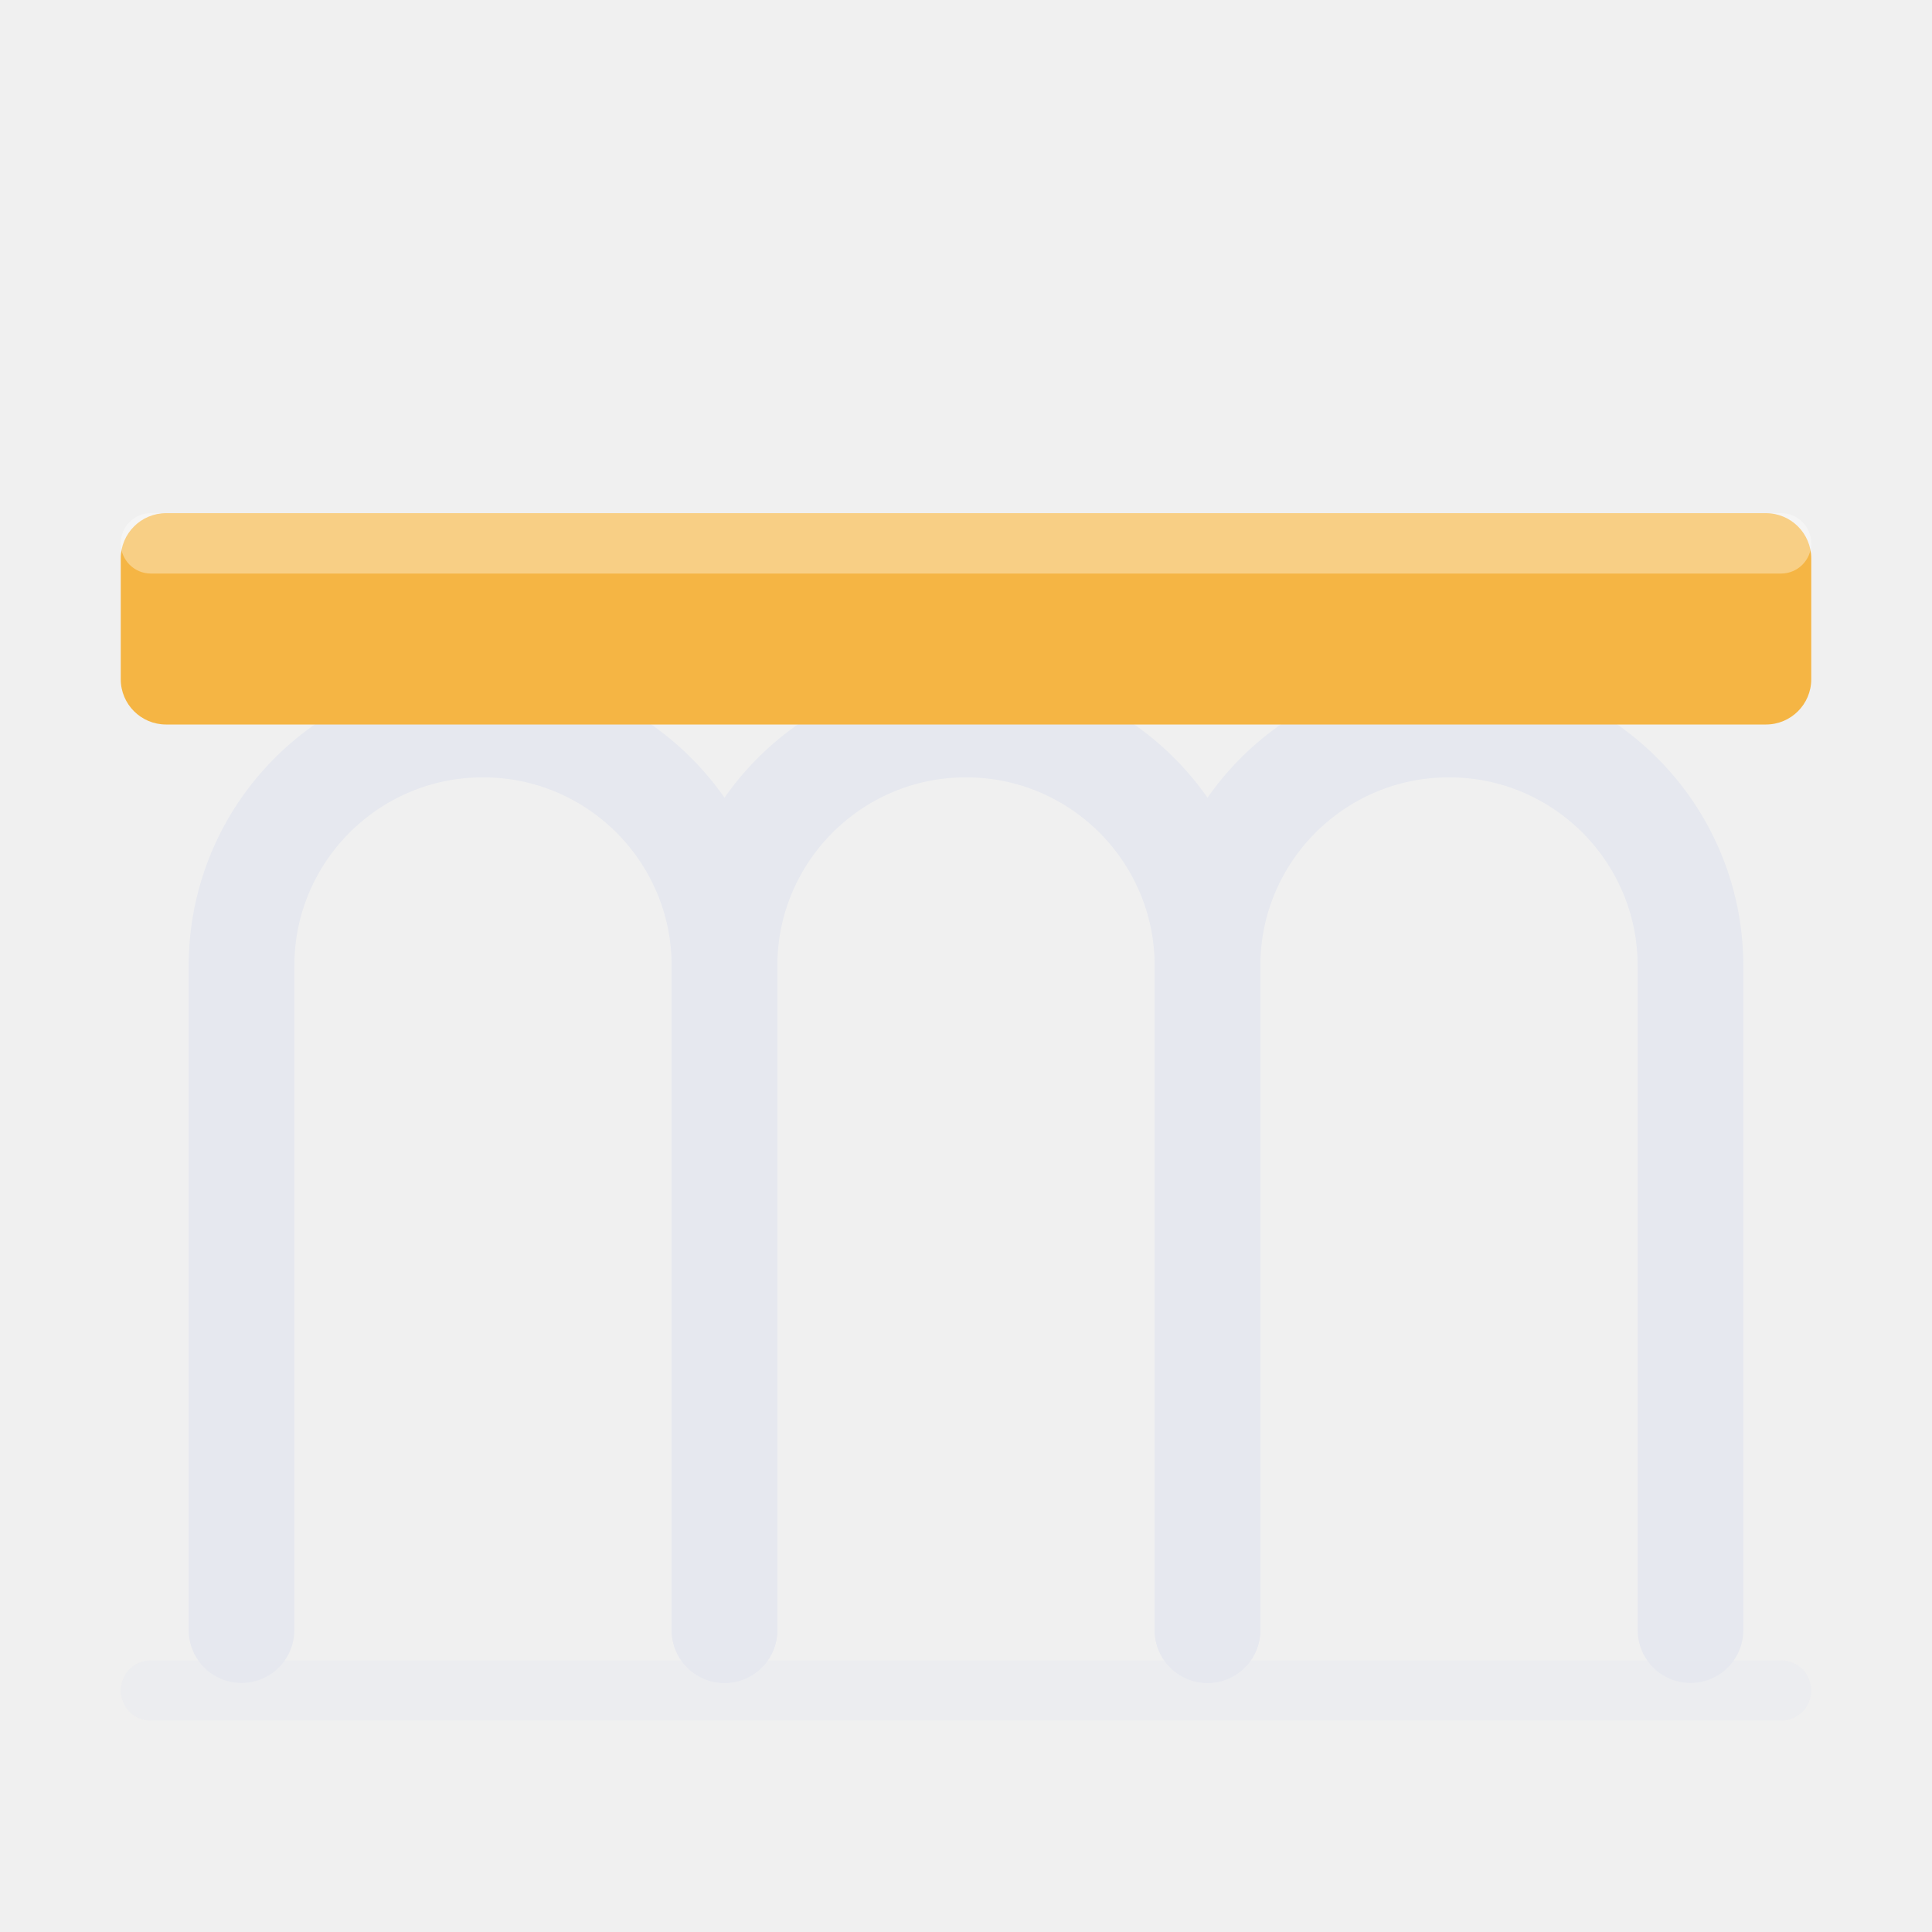
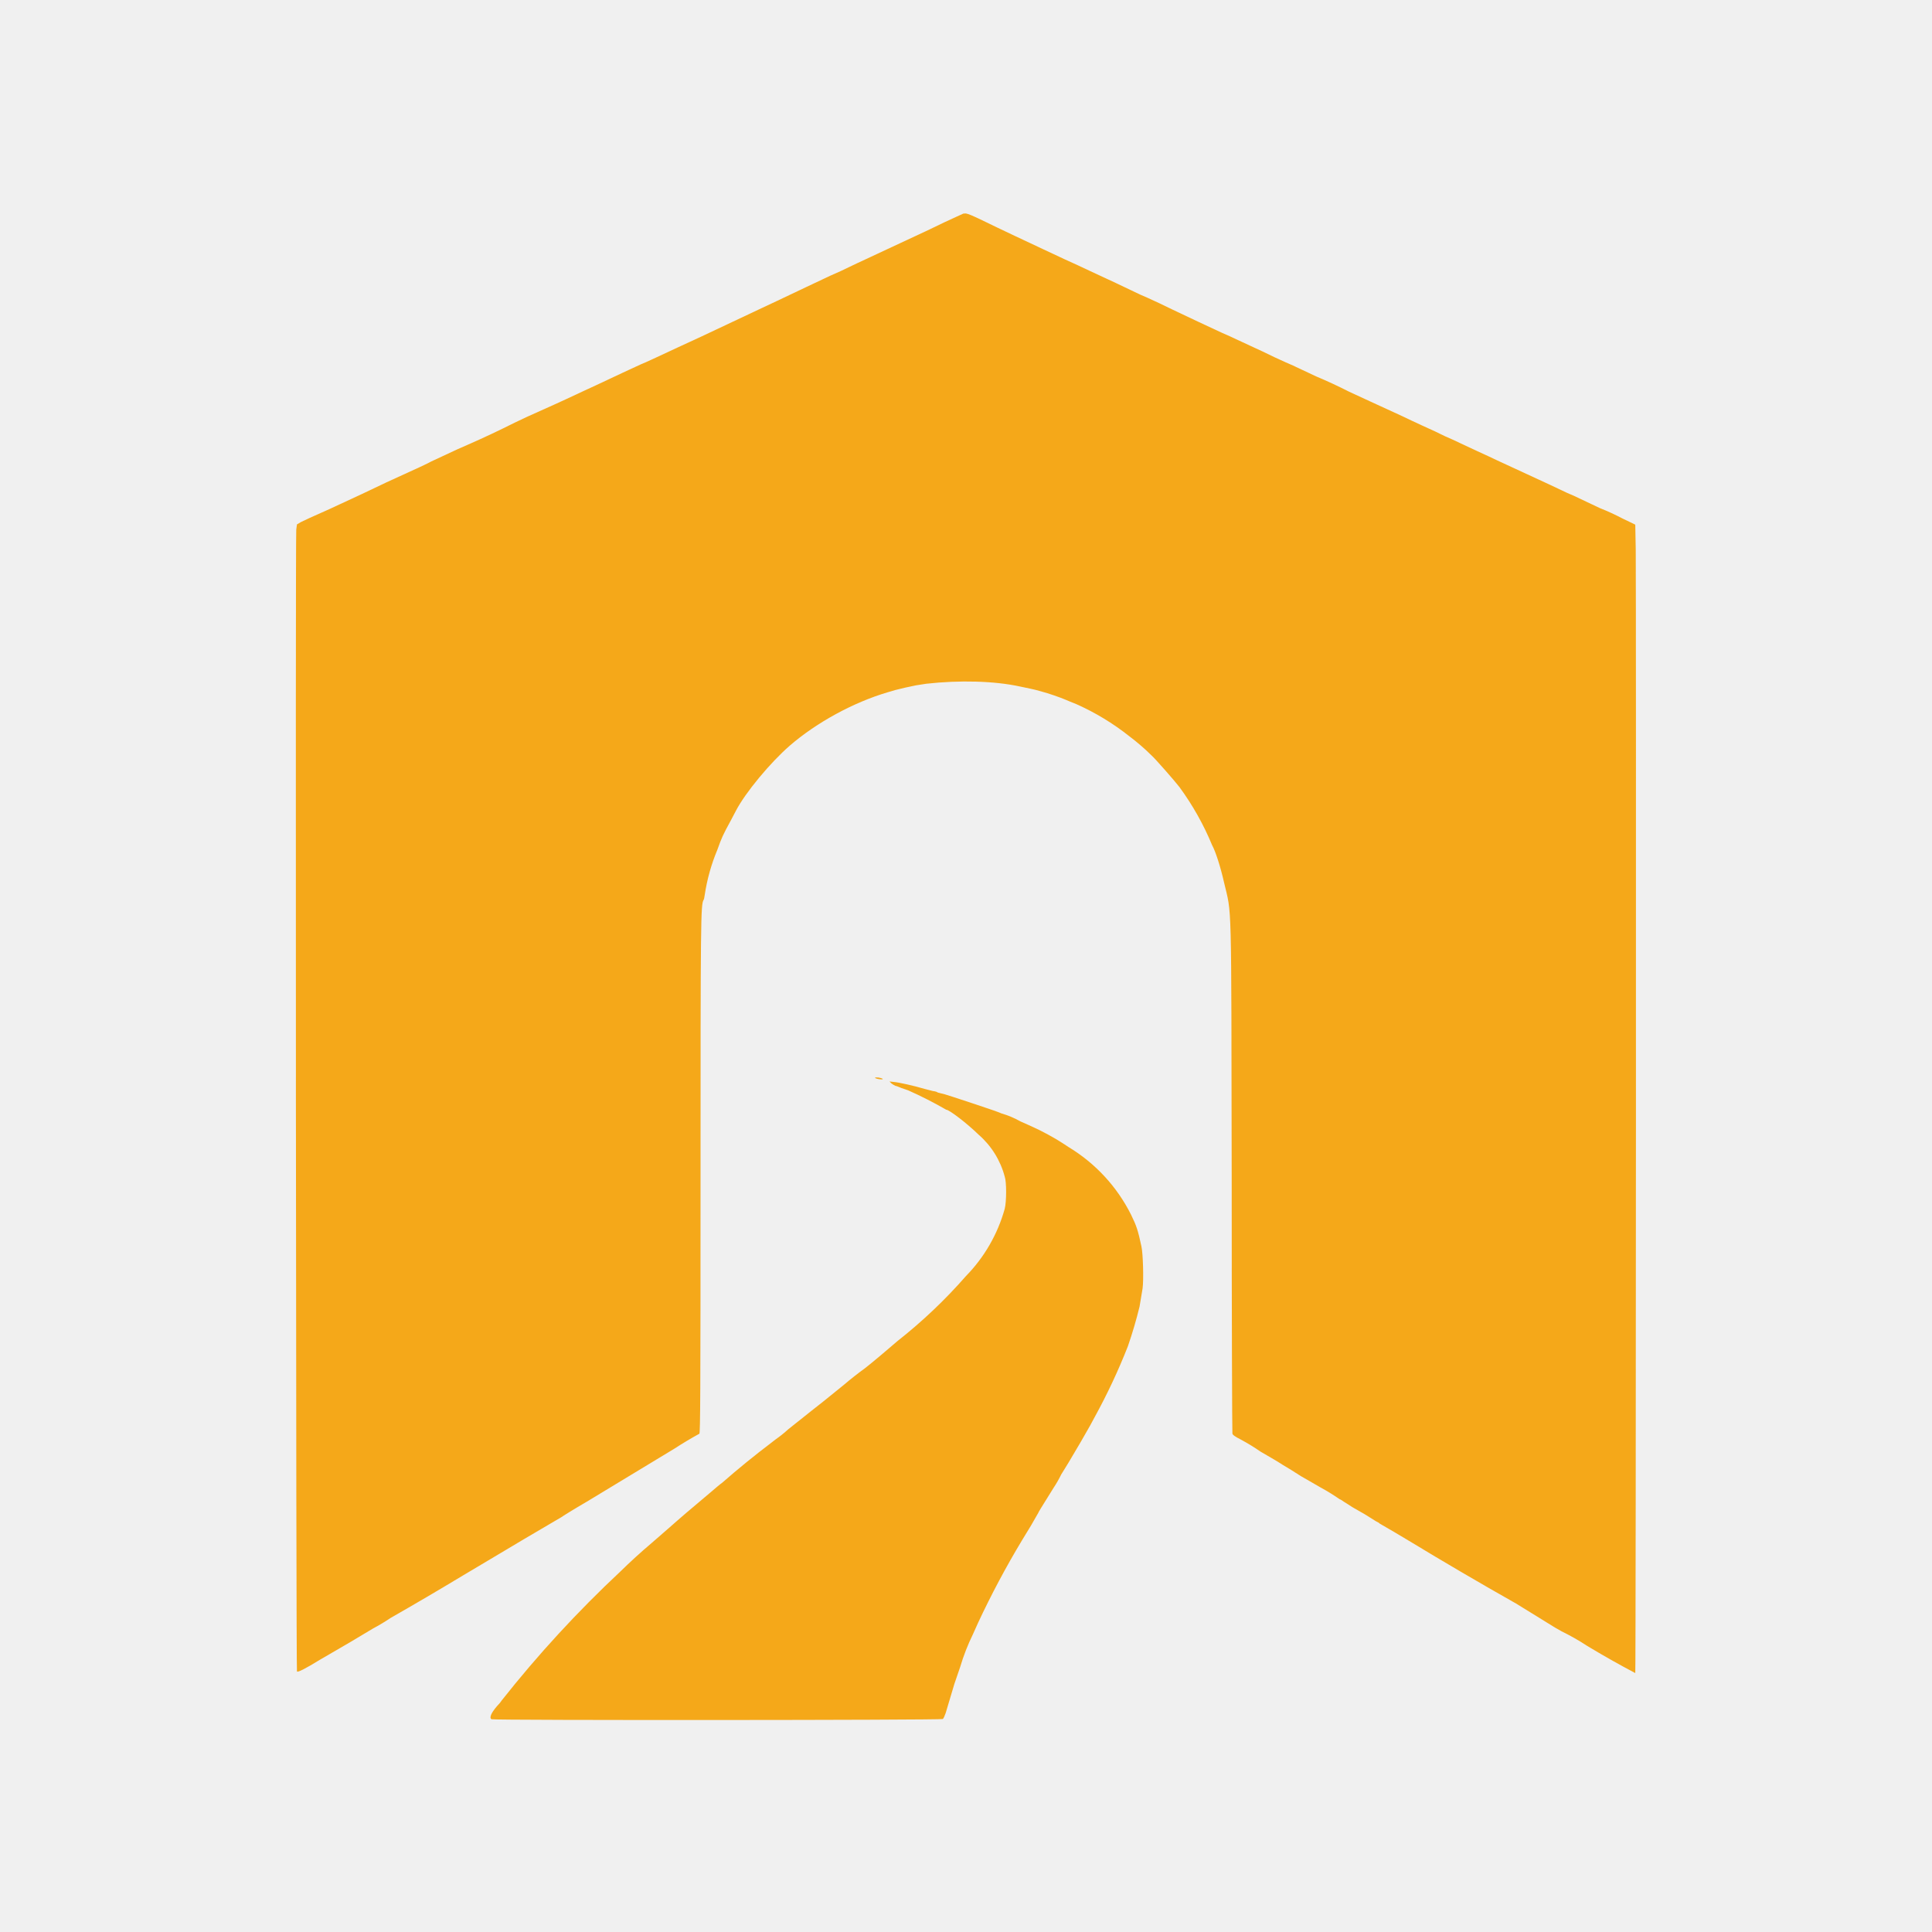
- <svg xmlns="http://www.w3.org/2000/svg" viewBox="0 0 64 64">
-   <g fill="none" stroke="#e6e8ef" stroke-width="3.5" stroke-linecap="round">
-     <path d="M8 54 V32 a8 8 0 0 1 16 0 V54" />
-     <path d="M24 54 V32 a8 8 0 0 1 16 0 V54" />
-     <path d="M40 54 V32 a8 8 0 0 1 16 0 V54" />
-   </g>
-   <rect x="4" y="17" width="56" height="7" rx="1.5" fill="#f5b544" />
-   <rect x="4" y="17" width="56" height="2" rx="1" fill="#ffffff" opacity="0.35" />
-   <rect x="4" y="55" width="56" height="2" rx="1" fill="#e6e8ef" opacity="0.4" />
+ <svg xmlns="http://www.w3.org/2000/svg" width="64" height="64" aria-label="viaduct.sh" viewBox="97.9 100.4 828.2 828.2">
+   <path fill="#f5a819" fill-rule="evenodd" d="m511 191.9-3.3 1.5-5.2 2.4-5.8 2.8-6.4 3-10.3 4.8-9.2 4.3-5.6 2.6-6.9 3.3-4.5 2-10.6 5-12 5.7-6.4 3-26.1 12.3-5.2 2.4-5.2 2.4-3 1.4-5.8 2.7-4.8 2.2-1.9.8-2.6 1.2-5.4 2.5-11.5 5.4-5.2 2.4-7.5 3.5-4.8 2.2L324 279l-5.5 2.6a416.5 416.5 0 0 1-20.2 9.5l-4.1 1.8-11.4 5.3c-1.8 1-4.1 2-5.1 2.5l-14.2 6.5-10.3 4.9-9.7 4.5-4.3 2-8.5 3.8-3.8 1.8-1.7 1-.3 2.2c-.4 3.7-.1 489 .3 489.5q.4.8 10-5.1l5-2.9 7.9-4.6 9.7-5.8a83 83 0 0 0 7.5-4.5 1532 1532 0 0 0 31-18.2l11.6-6.9 14.6-8.7 16-9.4c.5-.4 5.5-3.5 11-6.7l37.5-22.7a171 171 0 0 1 10.7-6.4c.4-.4.5-17.4.5-109 0-111.6.1-117.9 1.3-119.8q.3-.5.5-2.2a82 82 0 0 1 5.4-19.3c2-5.5 2.2-6 6-13l2-3.8c4-7.7 14.7-20.6 23.1-27.9 11.6-10 27.3-18.5 41.8-22.8l3.4-1 4.1-1 4.7-1 4.5-.7c14.3-1.6 29.2-1.2 40.2 1.2l4.3.9 2.2.5 2.9.8c2.4.6 7.9 2.5 10.2 3.5l1.9.8 2.5 1A106 106 0 0 1 582 416a94 94 0 0 1 9.6 8.3c1.4 1.2 10 11 11.9 13.5a119 119 0 0 1 14 24.9c1.5 2.7 3.6 9.3 5.1 15.9 3.4 14.6 3.1 3.3 3.3 127.2 0 59.6.2 108.8.3 109.1q0 .8 3.6 2.6a87 87 0 0 1 8.5 5.2l5.5 3.2 2 1.2 1.9 1.2 3.8 2.3 4.1 2.6 1.4.8 7.1 4.1a84 84 0 0 1 8.1 5q.3 0 1.7 1l1.6 1 2 1.3 2.6 1.5 2.8 1.6 4.8 3c.6.3 1.4.7 1.6 1l6.2 3.6 6.2 3.7a1740 1740 0 0 0 46.1 27l16.7 10.3 2.8 1.6a101 101 0 0 1 10.9 6.2l1.5.9a392 392 0 0 0 19.2 10.8c.3-.2.4-463.5.2-481.6l-.2-10.7-5.4-2.6a102 102 0 0 0-9.8-4.5l-11.2-5.3-2.8-1.2-7.4-3.5-22.5-10.4-3.6-1.7-5-2.3-10.7-5c-2.4-1-3.2-1.4-7.5-3.5l-5.7-2.6-4.3-2-4.2-2-13.5-6.2-9.1-4.2a207 207 0 0 0-14-6.5l-6.4-3-3.6-1.7-3.2-1.4q-3.9-1.7-10-4.7l-5.2-2.4-8.6-4-3.4-1.5-10.3-4.8-11-5.2-5.8-2.8-5-2.3-3-1.3-10.5-5-11.4-5.3-4.9-2.3-5.5-2.5-4.9-2.3-4.5-2.1-5.3-2.5-6.4-3-8-3.8c-11.9-5.8-13.1-6.3-14.3-5.9m-38 370.4c0 .3 1.6.7 2.8.7s.2-.6-1.4-.8q-1.3-.1-1.4.1m7.1 2.5q1 .7 1.7 1c.4 0 1.5.5 2.5.9l2.9 1a173 173 0 0 1 16.3 8.3c1.3 0 9 5.9 13.9 10.7a36 36 0 0 1 11.2 18c.8 2.2.8 10.6 0 13.8a67 67 0 0 1-16.6 28.8 219 219 0 0 1-29.4 27.9l-5.4 4.6-2 1.7-4.1 3.4-2.5 2a145 145 0 0 0-8.9 7L456 697l-5.2 4.2-5.2 4.1-9.8 7.8a53 53 0 0 1-5.5 4.4l-1.8 1.4a381 381 0 0 0-21 17.1c-.9.6-3.2 2.6-5.2 4.3L392 749l-3.7 3.2-4.1 3.6-6.9 6a250 250 0 0 0-13.5 12.3 502 502 0 0 0-50.8 55.2l-.8 1.1c-3.5 3.7-4.8 6.3-3.6 7 1 .5 192.8.4 193.5-.1q.5-.6 1.2-2.6l3.7-12.4 2.5-7.3a91 91 0 0 1 5.5-14.1l2.2-4.9a383 383 0 0 1 18.8-35.3l3.9-6.4 3.1-5.4c0-.2.8-1.5 6.6-10.8a49 49 0 0 0 3.2-5.6l3.2-5.2 5.2-8.8 4-7 2-3.7a262 262 0 0 0 14.2-30.3 190 190 0 0 0 5-17l1.3-7.8c.5-3.6.2-14.9-.5-18-1.5-7-2.1-8.8-4.5-13.7a71 71 0 0 0-26.6-28.8l-2.6-1.7c-3.5-2.3-9-5.3-13.5-7.3l-4.7-2.1a37 37 0 0 0-8.1-3.4c-.5-.3-4.7-1.8-11.4-4l-9.1-3-3.8-1.2-2-.5-1.1-.3q-.4-.4-2-.6l-3.5-.9c-4.7-1.4-11-2.8-13.3-3l-1.8-.2z" shape-rendering="geometricPrecision" />
</svg>
